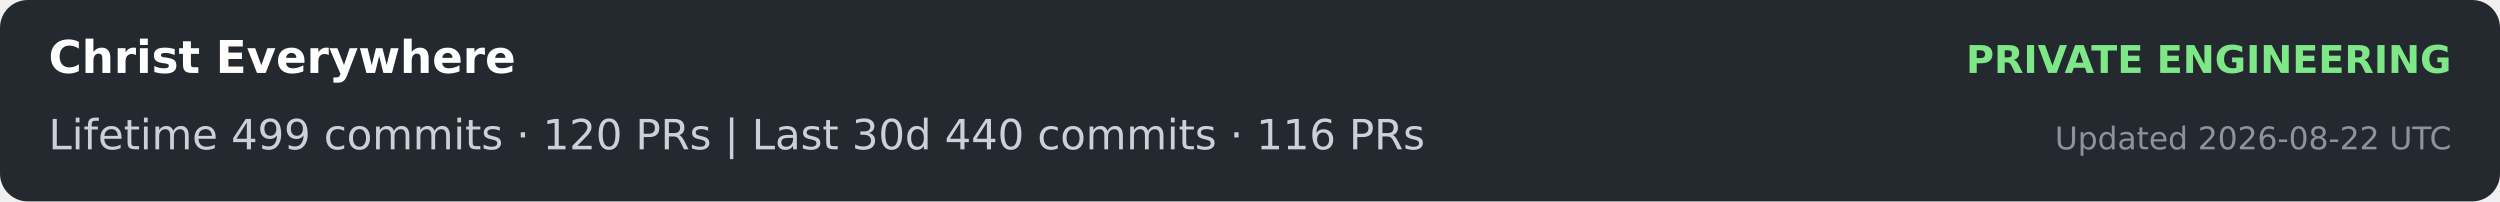
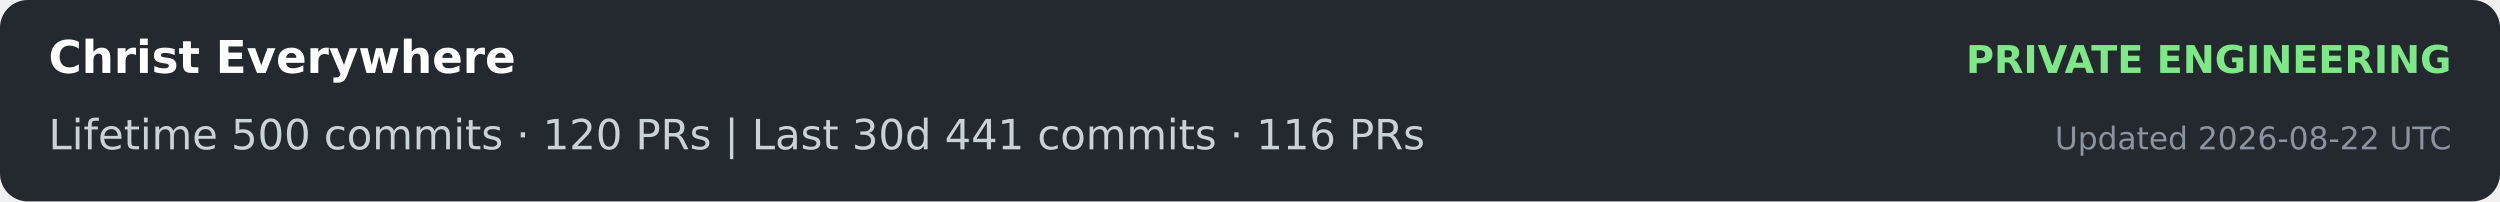
- <svg xmlns="http://www.w3.org/2000/svg" width="720" height="58" role="img" aria-label="Christ Everywhere: lifetime 499 commits and 120 PRs; last 30 days 440 commits and 116 PRs">
+ <svg xmlns="http://www.w3.org/2000/svg" width="720" height="58" role="img" aria-label="Christ Everywhere: lifetime 500 commits and 120 PRs; last 30 days 441 commits and 116 PRs">
  <rect width="720" height="58" rx="8" fill="#24292f" />
  <text x="14" y="21" fill="#ffffff" font-family="Verdana,DejaVu Sans,sans-serif" font-size="13" font-weight="700">Christ Everywhere</text>
  <text x="706" y="21" text-anchor="end" fill="#7ee787" font-family="Verdana,DejaVu Sans,sans-serif" font-size="11" font-weight="700">PRIVATE ENGINEERING</text>
-   <text x="14" y="43" fill="#c9d1d9" font-family="Verdana,DejaVu Sans,sans-serif" font-size="12">Lifetime  499 commits · 120 PRs     |     Last 30d  440 commits · 116 PRs</text>
+   <text x="14" y="43" fill="#c9d1d9" font-family="Verdana,DejaVu Sans,sans-serif" font-size="12">Lifetime  500 commits · 120 PRs     |     Last 30d  441 commits · 116 PRs</text>
  <text x="706" y="43" text-anchor="end" fill="#8b949e" font-family="Verdana,DejaVu Sans,sans-serif" font-size="9">Updated 2026-08-22 UTC</text>
</svg>
